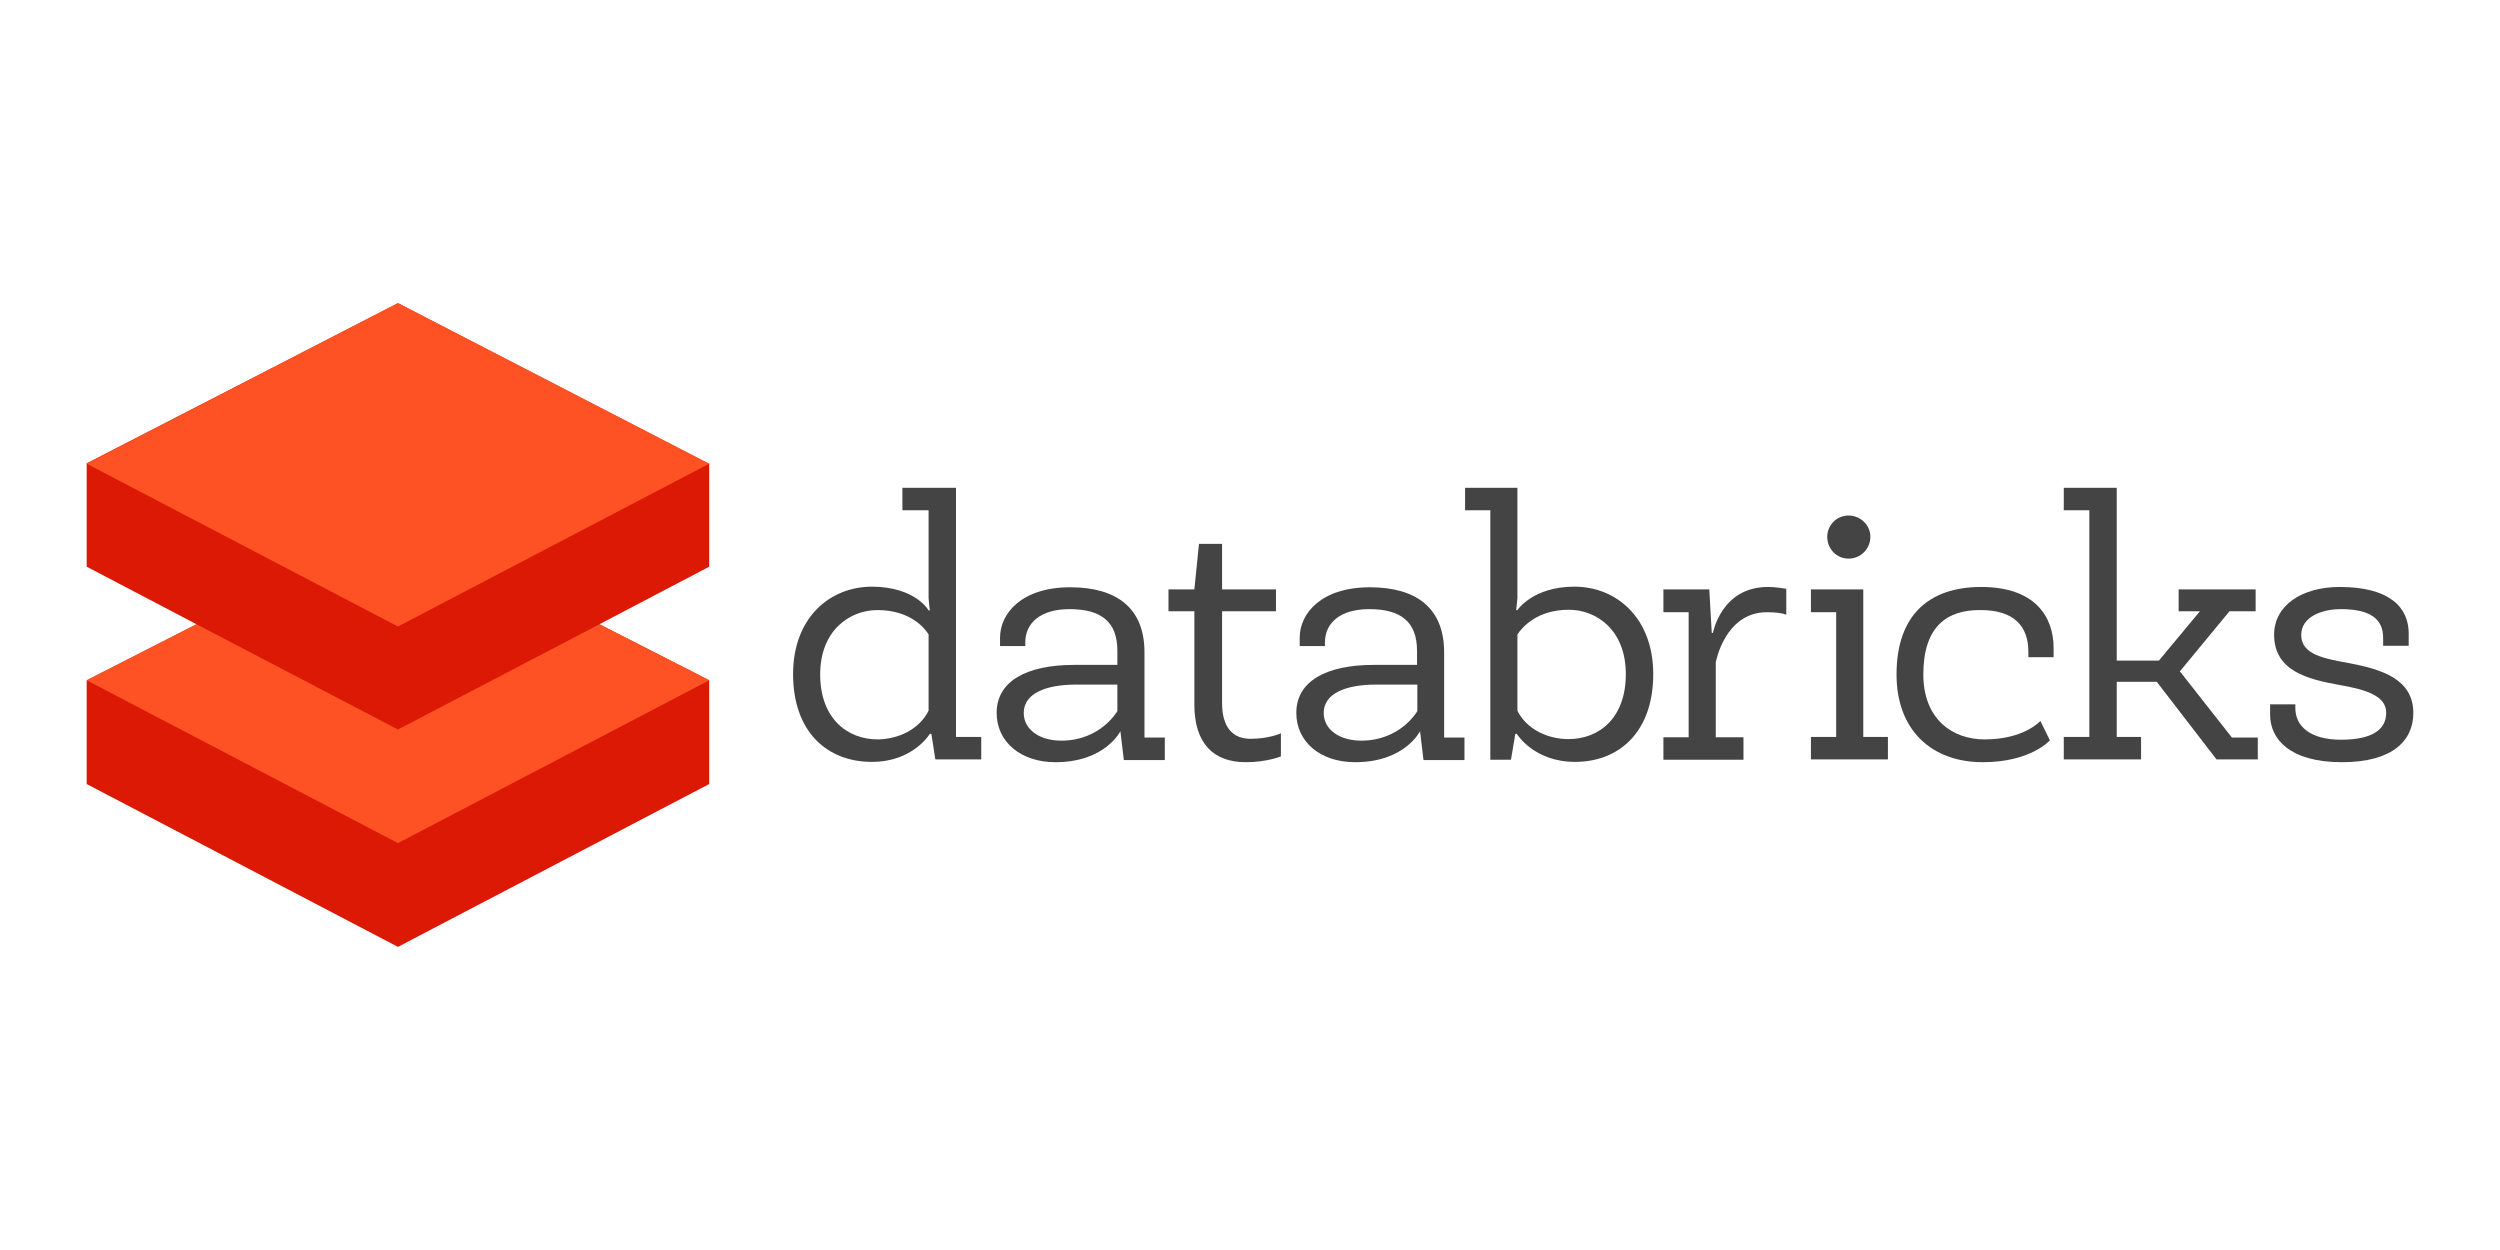
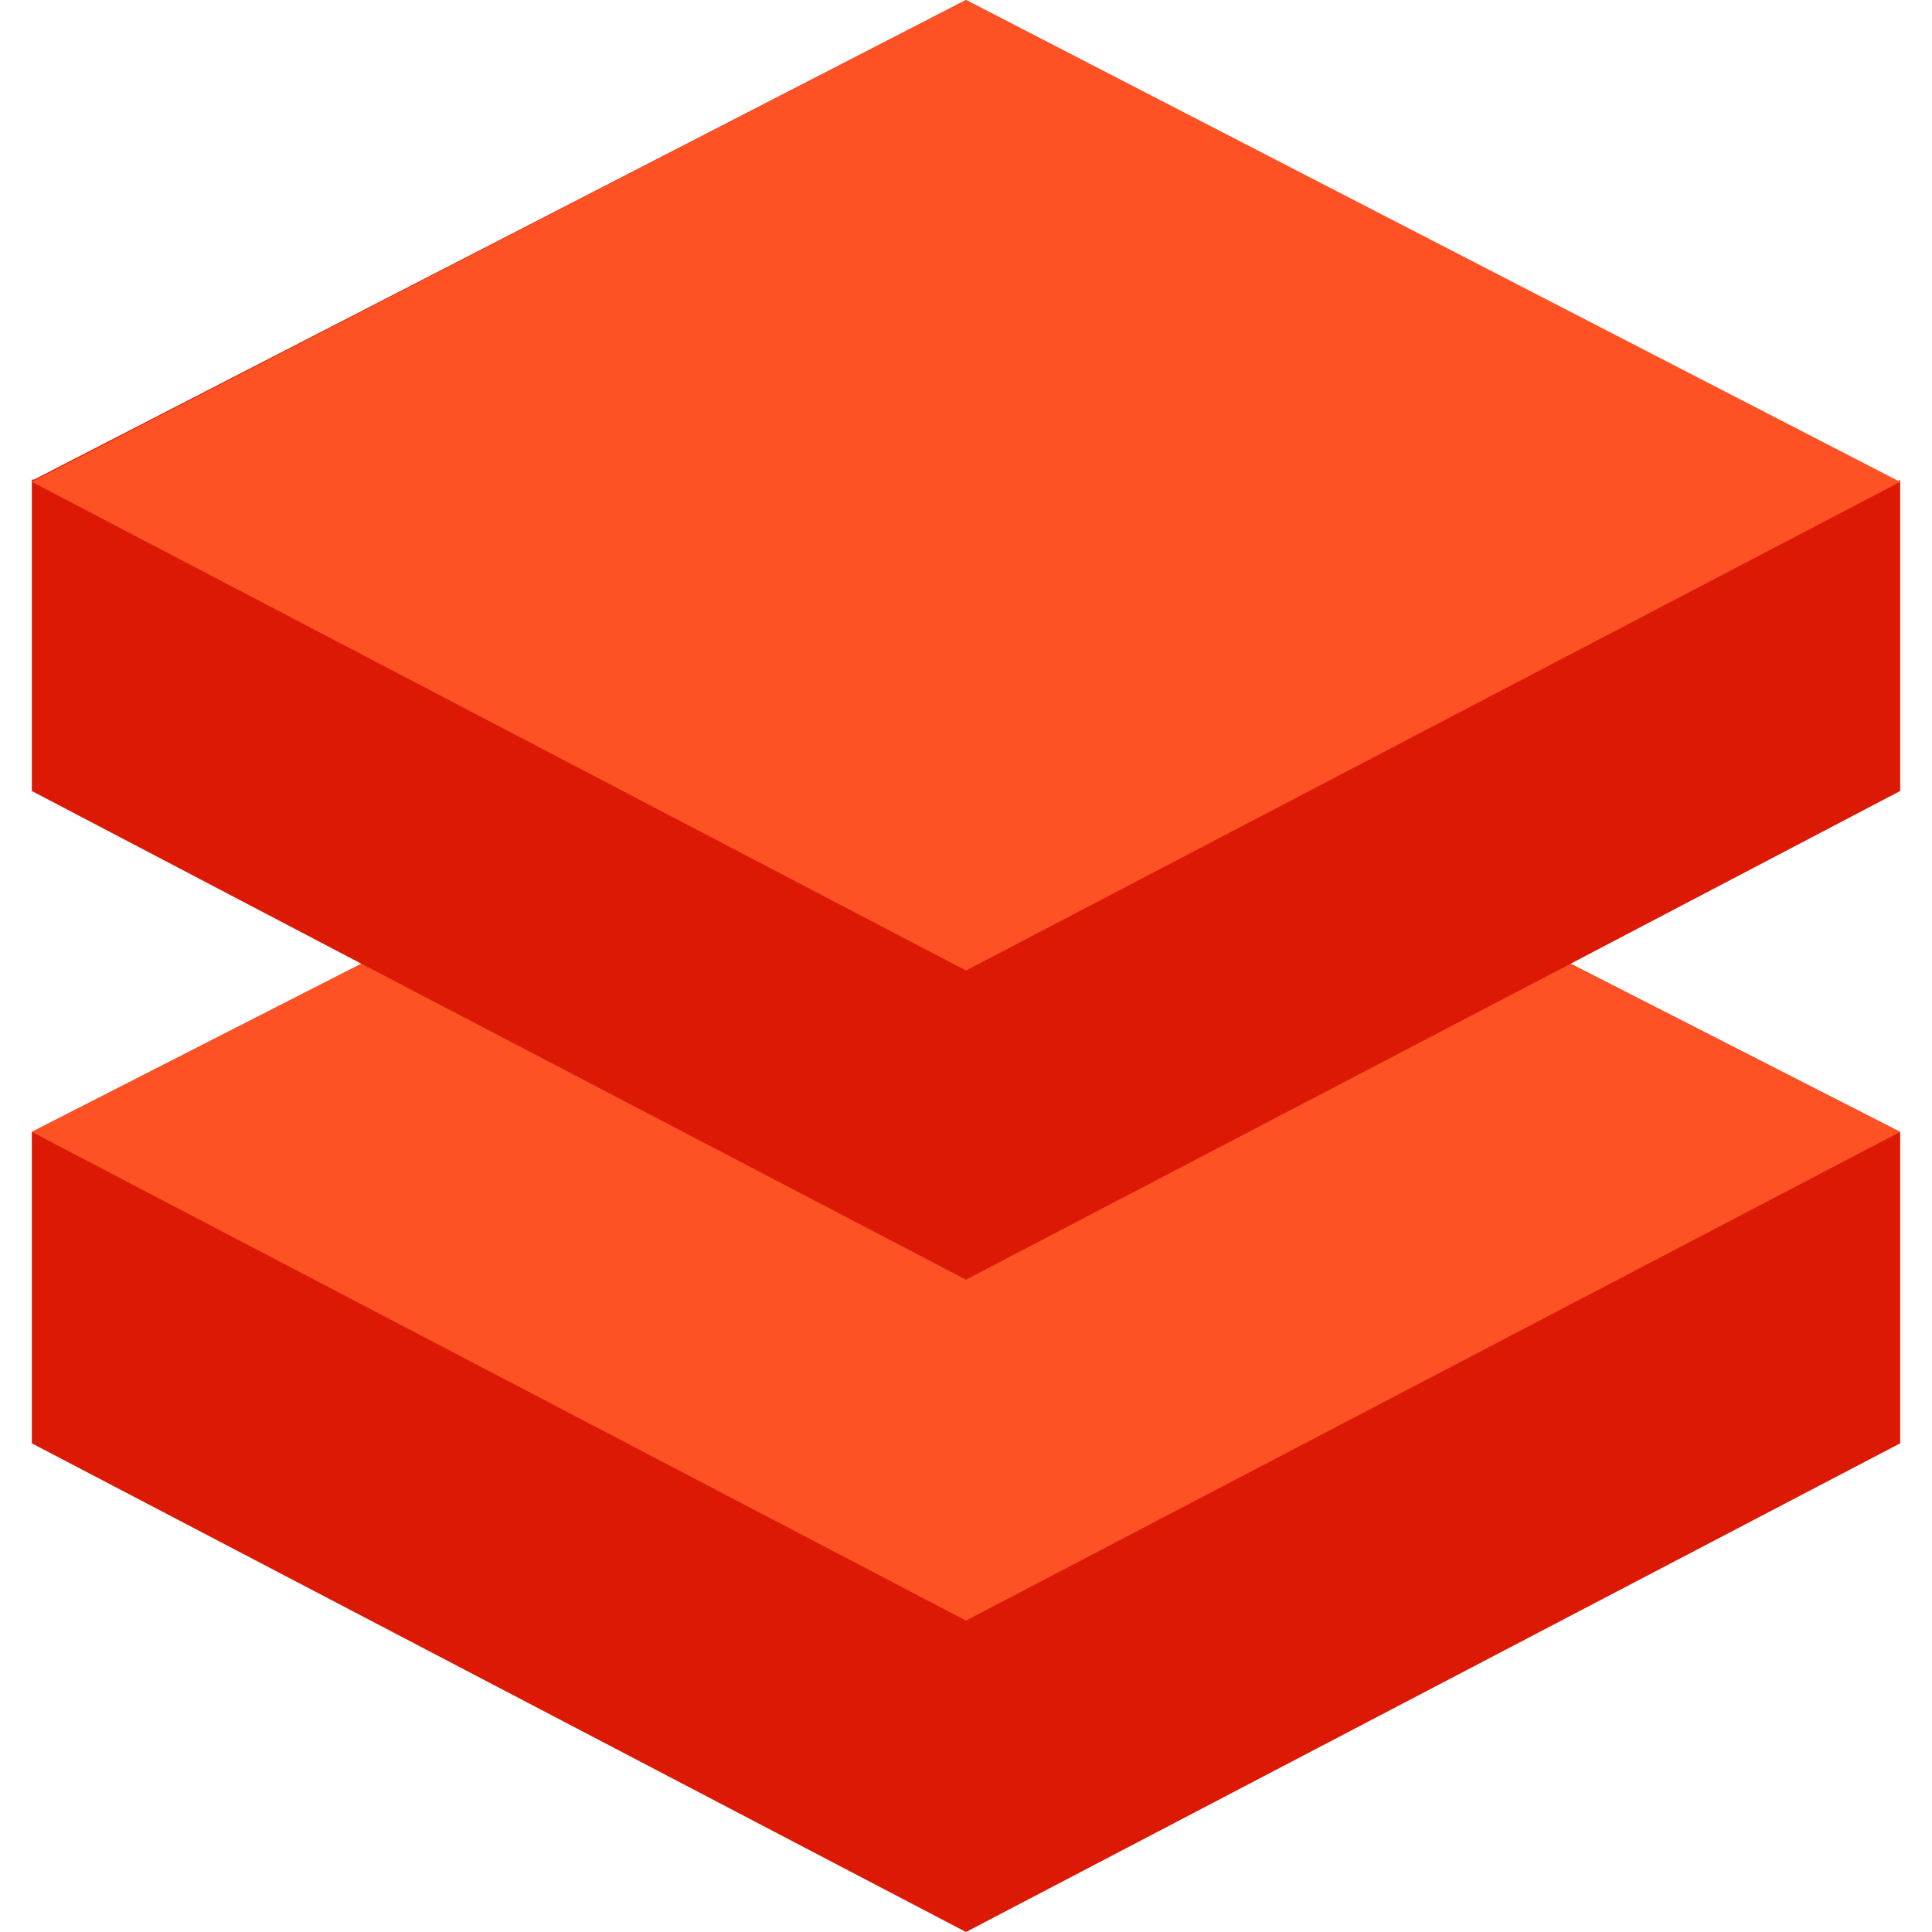
- <svg xmlns="http://www.w3.org/2000/svg" version="1.1" id="Layer_1" x="0px" y="0px" viewBox="0 0 120 60" enable-background="new 0 0 640 96" xml:space="preserve" width="120" height="60">
+ <svg xmlns="http://www.w3.org/2000/svg" version="1.1" id="Layer_1" x="0px" y="0px" viewBox="0 0 64 64" enable-background="new 0 0 640 96" xml:space="preserve" width="64" height="64">
  <defs id="defs43" />
-   <g id="g81" transform="translate(0.1535238)">
-     <g transform="matrix(0.3635171,0,0,0.3635171,4.007279,23.63845)" id="g50">
-       <path d="M 0,24.8 V 38.5 L 41.1,60 82.2,38.5 v -13.7 0 L 67.7,17.4 82.2,9.8 v -13.6 0 0 -0.1 L 82.1,-3.8 41.1,-25 0.1,-3.9 H 0 V 9.8 L 14.5,17.4 0,24.8" id="path2" style="fill:#db1905" />
-       <polygon points="67.7,53.4 41.1,67.3 14.5,53.4 0,60.8 41.1,82.3 82.2,60.8 " id="polygon4" style="fill:#ff5224" transform="translate(0,-36)" />
-       <polygon points="41.1,11 82.2,32.2 41.1,53.7 0,32.2 " id="polygon6" style="fill:#ff5224" transform="translate(0,-36)" />
-     </g>
-     <g transform="matrix(0.1478264,0,0,0.1478264,23.58982,28.73608)" id="g63">
-       <g id="g28" transform="translate(0,-36)">
-         <path d="m 140.9,39.8 h 0.4 c 0,0 -0.4,-3.5 -0.4,-4 V 7.3 h -8.5 V 0 h 17.4 v 80.9 h 8.2 v 7.3 h -14.9 l -1.3,-8.3 h -0.5 c 0,0 -5.4,9.1 -18.8,9.1 -14.6,0 -25.6,-9.8 -25.6,-28.5 0,-18.2 11.8,-28.4 25.7,-28.4 14.1,0.1 18.3,7.7 18.3,7.7 z m 0,32.6 V 47.6 c -1.5,-2.4 -6.3,-7.9 -16.6,-7.9 -8.9,0 -18.6,6.5 -18.6,20.9 0,14.3 8.8,21.1 18.7,21.1 6.7,-0.1 13.4,-3.2 16.5,-9.3 z" id="path8" style="fill:#444444" />
-         <path d="m 203.2,79 c 0,0 -4.9,10.1 -21.1,10.1 -11.4,0 -19.1,-6.7 -19.1,-16 0,-10.3 9.7,-15.6 25.2,-15.6 h 14 v -4.6 c 0,-9.5 -5.4,-13.5 -15.5,-13.5 -9.6,0 -14.4,4.6 -14.4,10.8 v 1.2 h -8.2 v -2.7 c 0,-8 7.1,-16.4 22.8,-16.4 14.9,0 24.1,6.6 24.1,21.1 v 27.7 h 6.6 v 7.3 h -13.3 l -1.1,-9.2 v 0 z m -1,-15.1 h -13.4 c -9.7,0 -17,2.8 -17,9.2 0,5.4 5.1,9 12.2,9 12.8,0 18.2,-9.6 18.2,-9.6 z" id="path10" style="fill:#444444" />
-         <path d="M 236.2,18.2 V 33 h 17.5 v 7.1 h -17.5 v 29.8 c 0,7.8 3.4,11.6 9.2,11.6 6.2,0 9.9,-1.8 9.9,-1.8 v 7.5 c 0,0 -4.5,1.9 -11.4,1.9 -10.6,0 -16.7,-6.2 -16.7,-18.7 V 40.1 h -8.4 V 33 h 8.4 l 1.5,-14.8 z" id="path12" style="fill:#444444" />
-         <path d="m 300.5,79 c 0,0 -4.9,10.1 -21.1,10.1 -11.4,0 -19.1,-6.7 -19.1,-16 0,-10.3 9.7,-15.6 25.2,-15.6 h 14 v -4.6 c 0,-9.5 -5.4,-13.5 -15.5,-13.5 -9.6,0 -14.4,4.6 -14.4,10.8 v 1.2 h -8.2 v -2.7 c 0,-8 7.1,-16.4 22.8,-16.4 14.9,0 24.1,6.6 24.1,21.1 v 27.7 h 6.6 v 7.3 h -13.3 l -1.1,-9.2 v 0 z m -0.9,-15.1 h -13.4 c -9.7,0 -17,2.8 -17,9.2 0,5.4 5.1,9 12.2,9 12.8,0 18.2,-9.6 18.2,-9.6 z" id="path14" style="fill:#444444" />
-         <path d="m 331.4,80 -1.4,8.3 h -6.7 v -81 h -8.2 V 0 h 17 v 35.7 c 0,0.5 -0.4,4 -0.4,4 h 0.4 c 0,0 5,-7.6 18.5,-7.6 13.7,0 25.6,10.2 25.6,28.4 0,18.7 -11,28.5 -25.4,28.5 -13.4,0 -18.9,-9.1 -18.9,-9.1 h -0.5 z m 0.7,-32.4 v 24.8 c 3,6 9.8,9.2 16.6,9.2 9.8,0 18.6,-6.7 18.6,-21.1 0,-14.4 -9.6,-20.9 -18.5,-20.9 -10.2,0 -15,5.5 -16.7,8 z" id="path16" style="fill:#444444" />
-         <path d="m 419.4,41.2 c -1.3,-0.5 -3.4,-0.8 -6.3,-0.8 -13.7,0 -16.6,16.3 -16.6,16.3 V 81 h 9 v 7.3 h -26 V 81 h 8.2 V 40.4 h -8.2 V 33 h 14.9 l 0.8,14.1 h 0.4 c 0,0 2.7,-14.9 17.8,-14.9 2.5,0 4.6,0.4 6,0.6 z" id="path18" style="fill:#444444" />
-         <path d="m 444.5,80.9 h 7.9 v 7.3 h -25 v -7.3 h 8.2 V 40.4 h -8.2 V 33 h 17 V 80.9 Z M 439.6,23 c -3.8,0 -6.9,-3.1 -6.9,-7.1 0,-3.8 3.1,-6.9 6.9,-6.9 3.9,0 7.1,3.1 7.1,6.9 0,4 -3.2,7.1 -7.1,7.1 z" id="path20" style="fill:#444444" />
-         <path d="m 463.9,60.6 c 0,14.4 9.3,21.1 19.9,21.1 12.9,0 18.1,-6 18.1,-6 L 505,82 c 0,0 -6.2,7.1 -21.8,7.1 -16.4,0 -28,-10.2 -28,-28.5 0,-19.2 10.5,-28.4 27.5,-28.4 17.3,0 23.5,9.5 23.5,19.8 v 3 H 498 v -1.8 c 0,-8.3 -4.7,-13.5 -15.5,-13.5 -11.1,-0.1 -18.6,5.5 -18.6,20.9 z" id="path22" style="fill:#444444" />
-         <path d="m 526.7,56.1 h 13.7 l 13.3,-16 h -6.9 V 33 h 25 v 7.1 h -8.5 l -16.1,19.5 16.9,21.5 h 8.4 v 7.1 H 559.1 L 539.7,63 h -13 v 17.9 h 7.9 v 7.3 h -25.1 v -7.3 h 8.3 V 7.3 h -8.3 V 0 h 17.2 z" id="path24" style="fill:#444444" />
-         <path d="m 584.7,70.3 v 1.3 c 0,5.7 4.7,10.2 14.8,10.2 10.2,0 14.7,-3.3 14.7,-8.8 0,-5.7 -7.3,-7.6 -15.3,-9 -9.9,-1.8 -21.1,-4.4 -21.1,-16.3 0,-9.5 9,-15.5 21.3,-15.5 16.3,0 22.4,6.7 22.4,15.1 v 4 h -8.3 v -2.6 c 0,-5.9 -3.9,-9.3 -13.7,-9.3 -6.4,0 -12.9,2.6 -12.9,8.4 0,6.5 7.8,7.7 15.9,9.2 10.4,2 20.5,5.2 20.5,16.1 0,8.9 -6.6,16 -23.2,16 -17,0 -23.3,-7.6 -23.3,-15.4 v -3.4 z" id="path26" style="fill:#444444" />
-       </g>
-     </g>
+   <g id="g50" transform="matrix(0.7529412,0,0,0.7529412,1.054118,18.82353)">
+     <path style="fill:#db1905" id="path2" d="M 0,24.8 V 38.5 L 41.1,60 82.2,38.5 v -13.7 0 L 67.7,17.4 82.2,9.8 v -13.6 0 0 -0.1 L 82.1,-3.8 41.1,-25 0.1,-3.9 H 0 V 9.8 L 14.5,17.4 0,24.8" />
+     <polygon transform="translate(0,-36)" style="fill:#ff5224" id="polygon4" points="0,60.8 41.1,82.3 82.2,60.8 67.7,53.4 41.1,67.3 14.5,53.4 " />
+     <polygon transform="translate(0,-36)" style="fill:#ff5224" id="polygon6" points="82.2,32.2 41.1,53.7 0,32.2 41.1,11 " />
  </g>
</svg>
